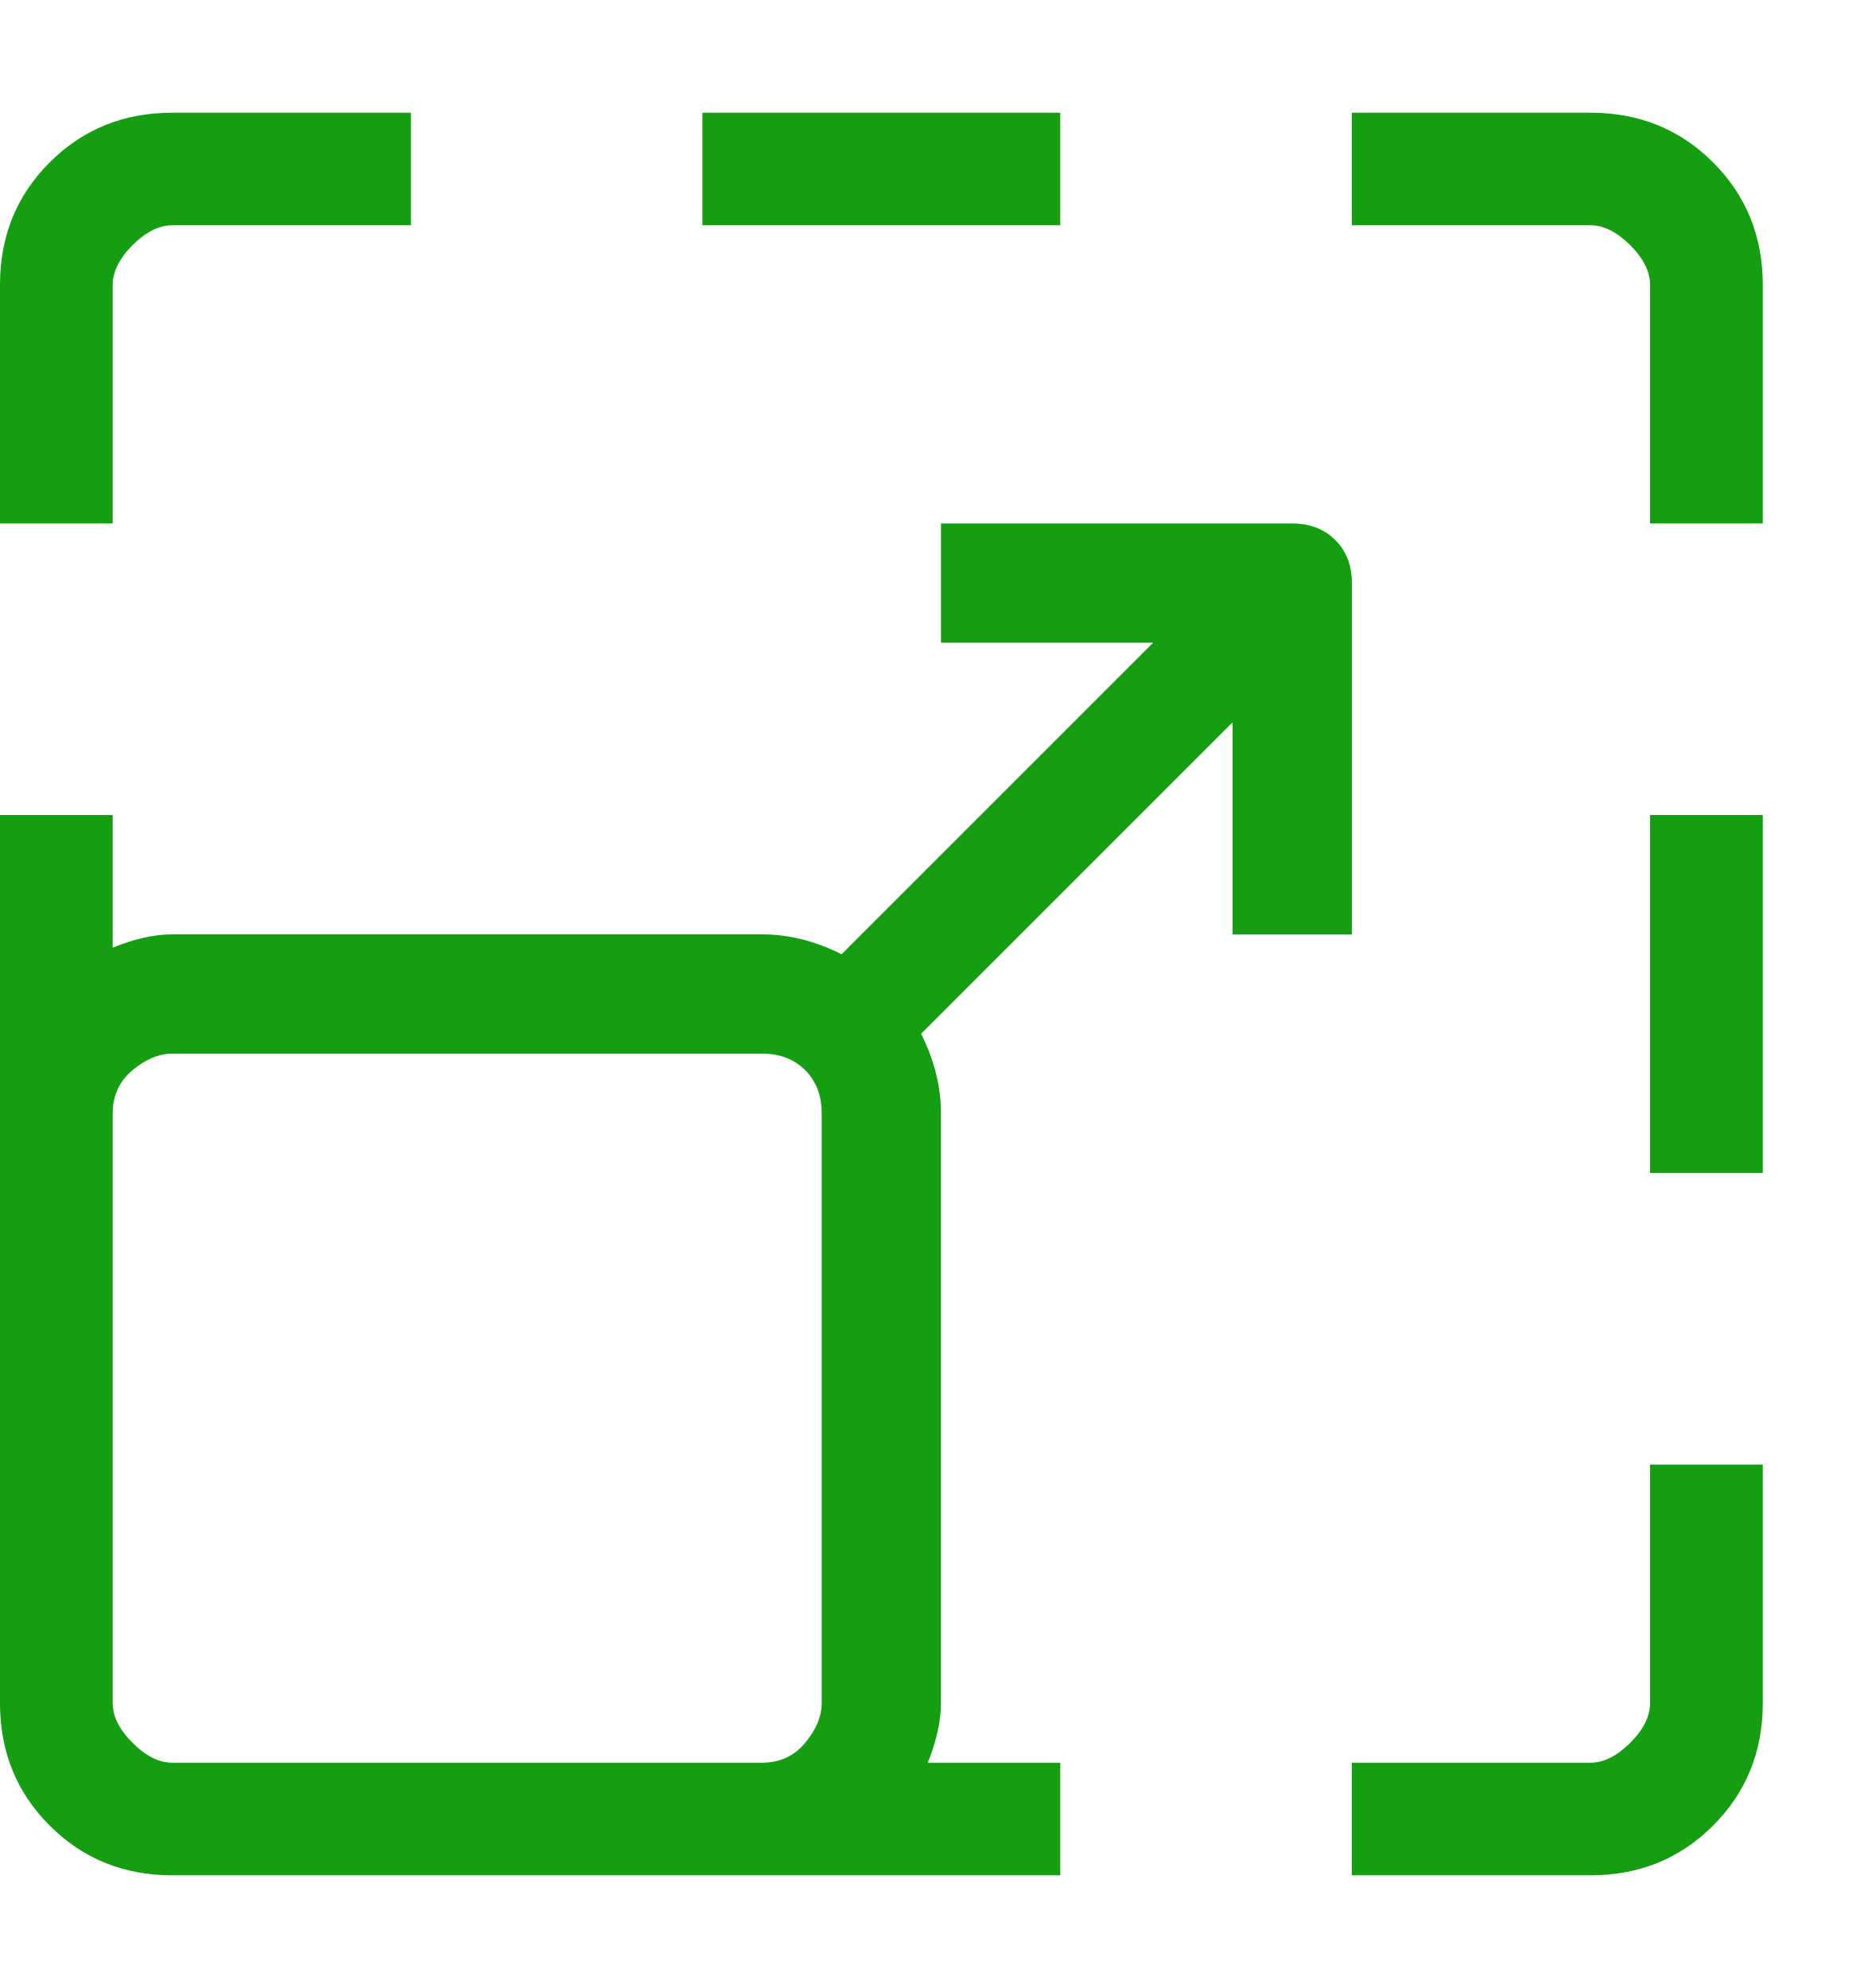
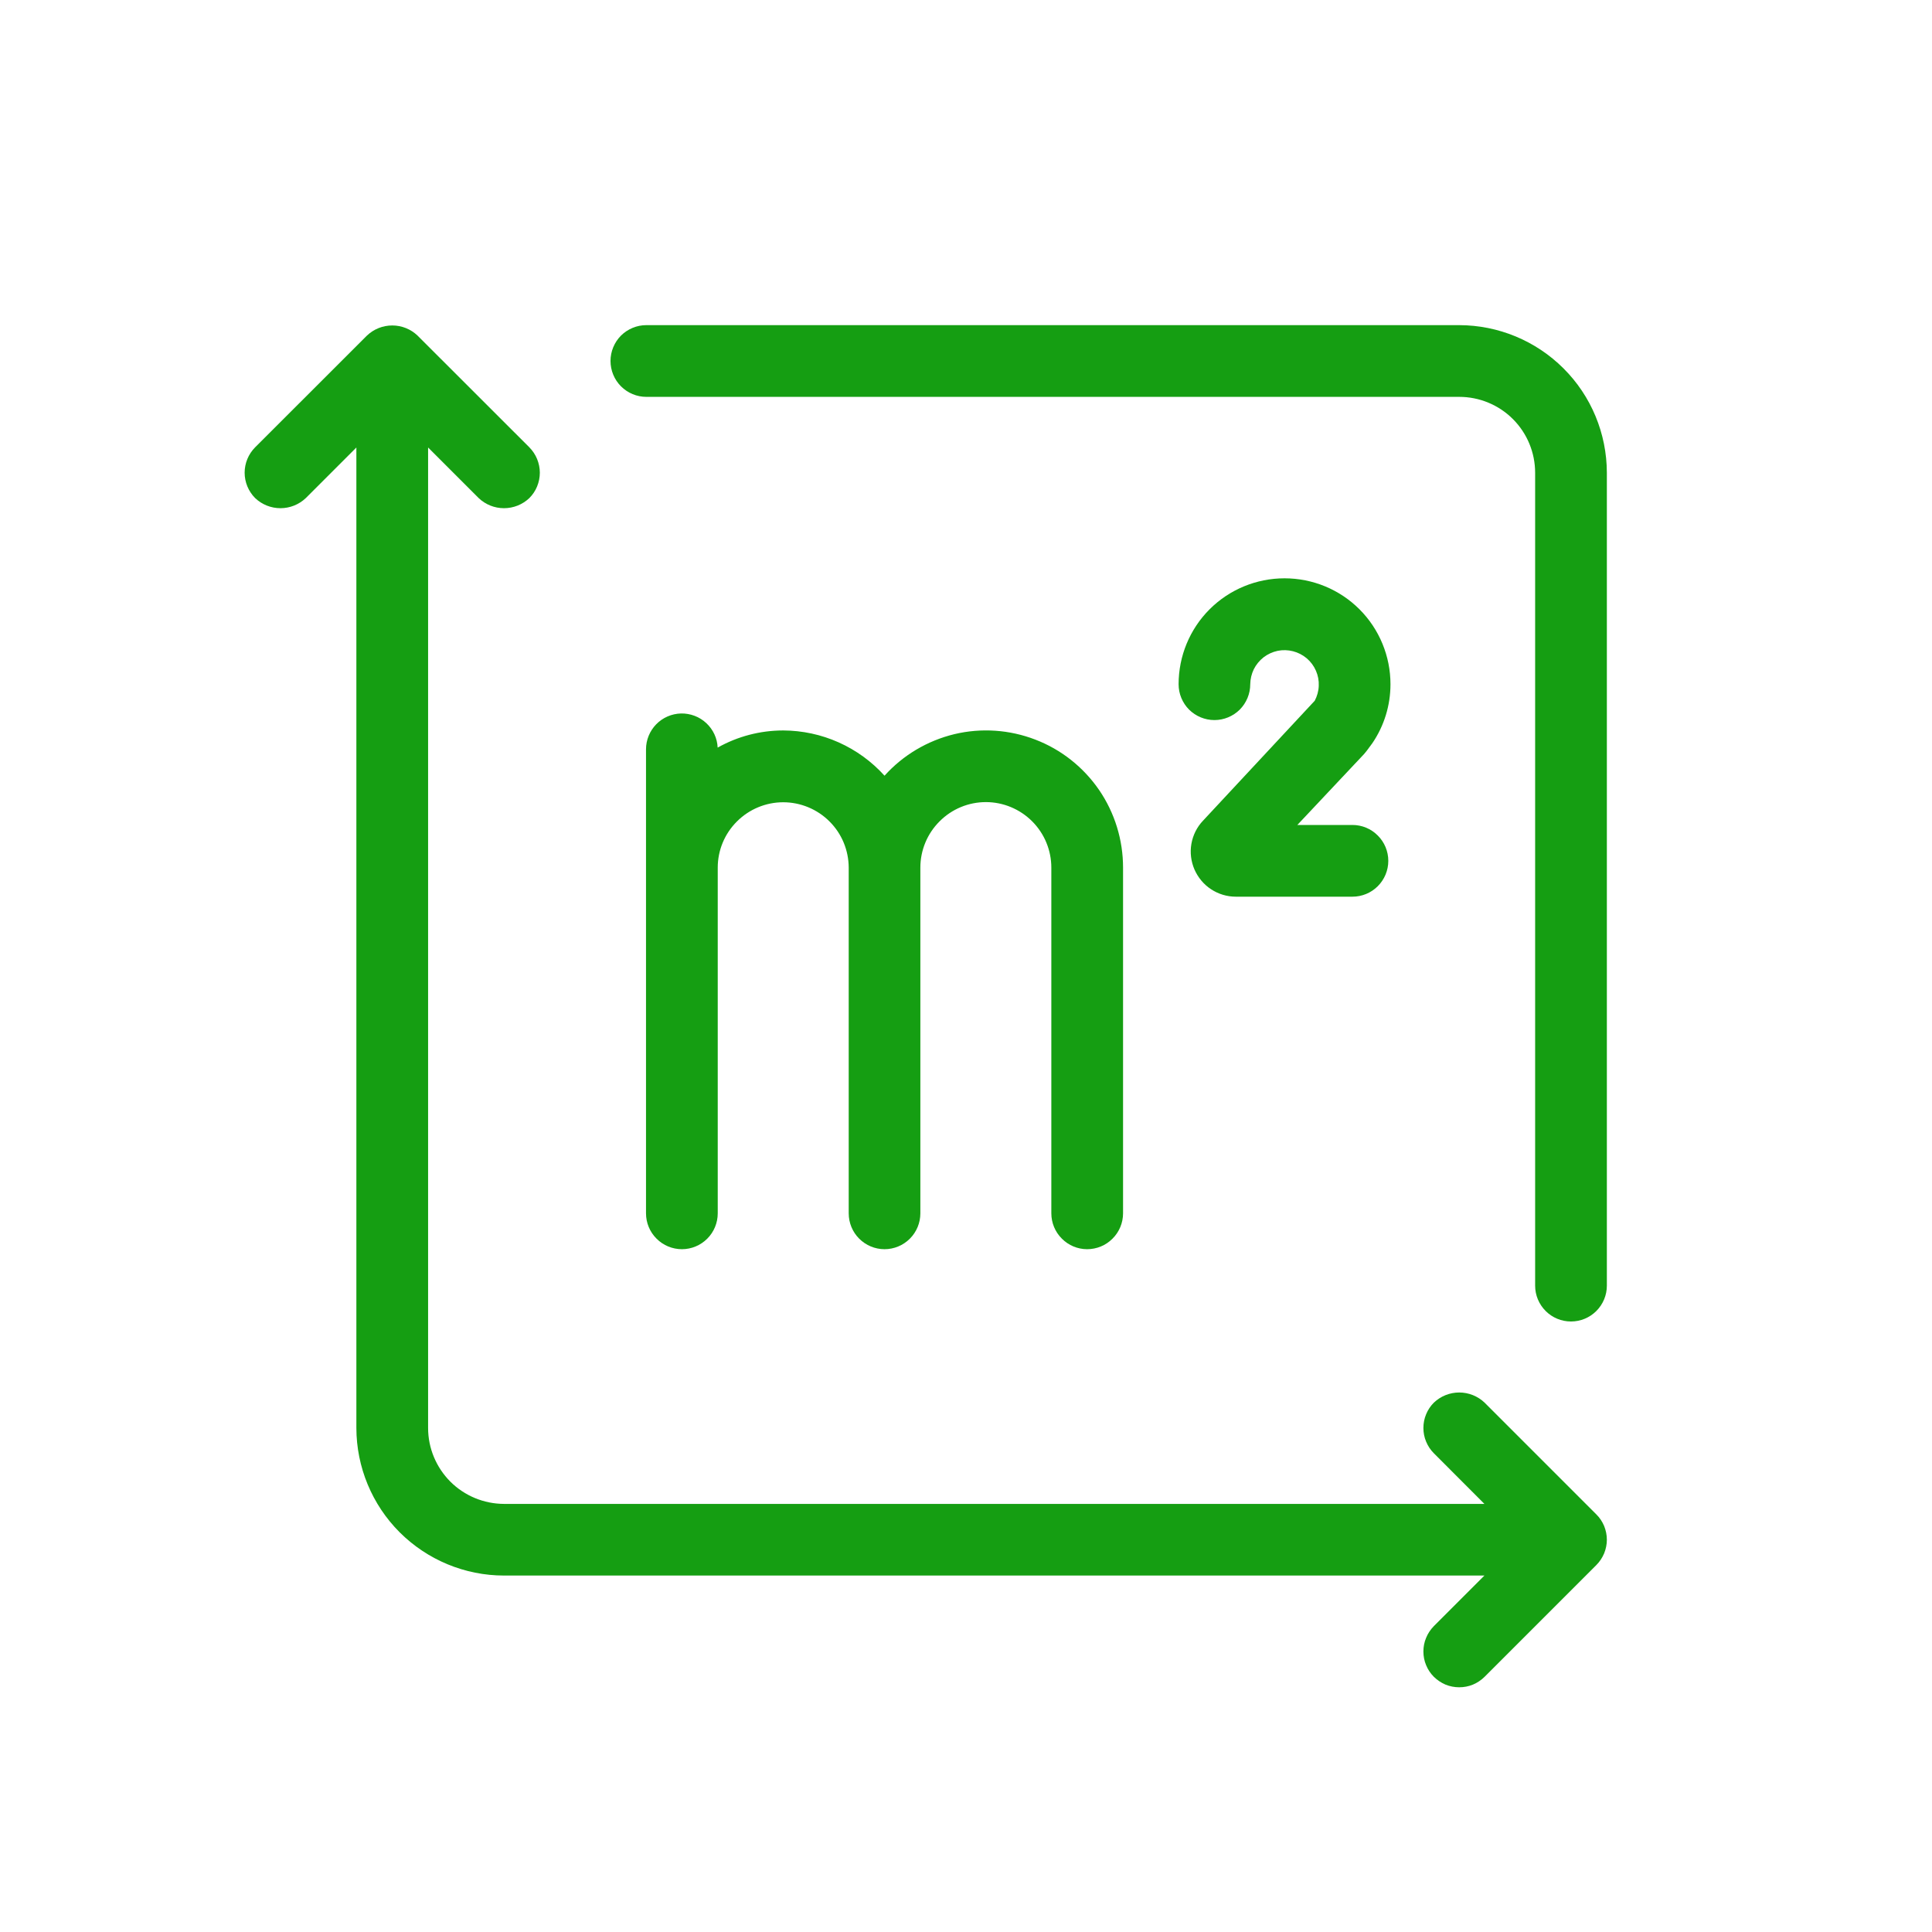
- <svg xmlns="http://www.w3.org/2000/svg" width="15" height="16" viewBox="0 0 15 16" fill="none">
-   <path d="M5.653 0.907H8.533V1.813H5.653V0.907ZM13.28 13.707C13.28 13.813 13.227 13.92 13.12 14.027C13.013 14.133 12.907 14.187 12.8 14.187H10.88V15.093H12.8C13.191 15.093 13.52 14.96 13.787 14.693C14.053 14.427 14.187 14.098 14.187 13.707V11.787H13.28V13.707ZM12.8 0.907H10.88V1.813H12.8C12.907 1.813 13.013 1.867 13.12 1.973C13.227 2.08 13.28 2.187 13.28 2.293V4.213H14.187V2.293C14.187 1.902 14.053 1.573 13.787 1.307C13.52 1.04 13.191 0.907 12.8 0.907ZM0.907 2.293C0.907 2.187 0.96 2.08 1.067 1.973C1.173 1.867 1.28 1.813 1.387 1.813H3.307V0.907H1.387C0.996 0.907 0.667 1.04 0.4 1.307C0.133 1.573 0 1.902 0 2.293V4.213H0.907V2.293ZM13.28 6.56H14.187V9.44H13.28V6.56ZM10.88 7.52V4.693C10.88 4.551 10.836 4.435 10.747 4.347C10.658 4.258 10.542 4.213 10.4 4.213H7.573V5.173H9.28L6.773 7.68C6.56 7.573 6.347 7.52 6.133 7.52H1.387C1.244 7.52 1.084 7.555 0.907 7.627V6.56H0V13.707C0 14.098 0.133 14.427 0.4 14.693C0.667 14.96 0.996 15.093 1.387 15.093H8.533V14.187H7.467C7.538 14.009 7.573 13.849 7.573 13.707V8.96C7.573 8.747 7.52 8.533 7.413 8.32L9.92 5.813V7.52H10.88ZM1.387 14.187C1.28 14.187 1.173 14.133 1.067 14.027C0.96 13.92 0.907 13.813 0.907 13.707V8.96C0.907 8.818 0.96 8.702 1.067 8.613C1.173 8.524 1.28 8.48 1.387 8.48H6.133C6.276 8.48 6.391 8.524 6.48 8.613C6.569 8.702 6.613 8.818 6.613 8.96V13.707C6.613 13.813 6.569 13.92 6.48 14.027C6.391 14.133 6.276 14.187 6.133 14.187H1.387Z" fill="#159E12" />
+ <svg xmlns="http://www.w3.org/2000/svg" width="24" height="24" viewBox="0 0 24 24" fill="none">
+   <mask id="mask0_686_2884" style="mask-type:alpha" maskUnits="userSpaceOnUse" x="0" y="0" width="24" height="24">
+     <rect width="24" height="24" fill="#D9D9D9" />
+   </mask>
+   <g mask="url(#mask0_686_2884)">
+ </g>
+   <path d="M18.127 4.039H8.029C7.911 4.039 7.798 4.086 7.714 4.169C7.631 4.253 7.584 4.366 7.584 4.484C7.584 4.602 7.631 4.716 7.714 4.799C7.798 4.883 7.911 4.93 8.029 4.93H18.127C18.377 4.93 18.617 5.029 18.794 5.206C18.971 5.383 19.07 5.623 19.07 5.873V15.971C19.07 16.089 19.117 16.202 19.201 16.286C19.284 16.369 19.397 16.416 19.515 16.416C19.634 16.416 19.747 16.369 19.83 16.286C19.914 16.202 19.961 16.089 19.961 15.971V5.873C19.96 5.386 19.767 4.92 19.423 4.577C19.079 4.233 18.613 4.04 18.127 4.039Z" fill="#159E12" />
+   <path d="M18.442 17.424C18.357 17.343 18.244 17.298 18.127 17.298C18.01 17.298 17.897 17.343 17.812 17.424C17.771 17.465 17.738 17.514 17.716 17.568C17.693 17.622 17.682 17.68 17.682 17.739C17.682 17.797 17.693 17.855 17.716 17.909C17.738 17.963 17.771 18.012 17.812 18.053L18.44 18.682H6.261C6.011 18.681 5.771 18.582 5.594 18.405C5.418 18.228 5.318 17.989 5.318 17.739V5.559L5.946 6.187C6.031 6.268 6.143 6.313 6.261 6.313C6.378 6.313 6.491 6.268 6.576 6.187C6.617 6.146 6.65 6.097 6.672 6.043C6.694 5.989 6.706 5.931 6.706 5.872C6.706 5.814 6.694 5.756 6.672 5.702C6.65 5.648 6.617 5.599 6.576 5.557L5.187 4.169C5.103 4.088 4.99 4.043 4.873 4.043C4.755 4.043 4.643 4.088 4.558 4.169L3.169 5.557C3.086 5.641 3.039 5.754 3.039 5.872C3.039 5.99 3.086 6.103 3.169 6.187C3.254 6.268 3.367 6.313 3.484 6.313C3.601 6.313 3.714 6.268 3.799 6.187L4.427 5.559V17.739C4.428 18.225 4.621 18.691 4.965 19.035C5.309 19.378 5.775 19.572 6.261 19.572H18.44L17.812 20.2C17.771 20.242 17.738 20.291 17.716 20.345C17.693 20.399 17.682 20.457 17.682 20.515C17.682 20.574 17.693 20.632 17.716 20.686C17.738 20.74 17.771 20.789 17.812 20.83C17.854 20.871 17.903 20.904 17.957 20.927C18.011 20.949 18.069 20.96 18.127 20.96C18.186 20.96 18.243 20.949 18.297 20.927C18.351 20.904 18.401 20.871 18.442 20.83L19.83 19.442C19.872 19.4 19.904 19.351 19.927 19.297C19.949 19.243 19.961 19.185 19.961 19.127C19.961 19.068 19.949 19.011 19.927 18.956C19.904 18.902 19.872 18.853 19.83 18.812L18.442 17.424Z" fill="#159E12" />
+   <path d="M13.505 15.518C13.623 15.518 13.737 15.471 13.82 15.387C13.904 15.304 13.951 15.19 13.951 15.072V10.778C13.951 10.434 13.848 10.098 13.654 9.814C13.459 9.53 13.183 9.311 12.862 9.188C12.541 9.064 12.19 9.04 11.855 9.12C11.521 9.201 11.218 9.38 10.988 9.636C10.829 9.46 10.635 9.319 10.418 9.222C10.201 9.125 9.967 9.075 9.73 9.074C9.444 9.074 9.164 9.147 8.915 9.287C8.91 9.171 8.859 9.062 8.774 8.983C8.689 8.903 8.576 8.861 8.46 8.863C8.344 8.866 8.233 8.914 8.152 8.997C8.071 9.08 8.025 9.192 8.025 9.308V15.072C8.025 15.191 8.072 15.304 8.156 15.387C8.239 15.471 8.353 15.518 8.471 15.518C8.589 15.518 8.702 15.471 8.786 15.387C8.869 15.304 8.916 15.191 8.916 15.072V10.778C8.916 10.562 9.002 10.356 9.155 10.204C9.307 10.052 9.514 9.966 9.729 9.966C9.945 9.966 10.152 10.052 10.304 10.204C10.457 10.356 10.542 10.562 10.543 10.778V15.072C10.543 15.191 10.59 15.304 10.673 15.387C10.757 15.471 10.87 15.518 10.988 15.518C11.106 15.518 11.219 15.471 11.303 15.387C11.386 15.304 11.433 15.191 11.433 15.072V10.778C11.433 10.562 11.519 10.355 11.672 10.203C11.824 10.05 12.031 9.964 12.247 9.964C12.462 9.964 12.669 10.05 12.822 10.203C12.974 10.355 13.06 10.562 13.06 10.778V15.072C13.06 15.19 13.107 15.304 13.191 15.387C13.274 15.471 13.387 15.518 13.505 15.518Z" fill="#159E12" />
+   <path d="M16.977 9.328L17.048 9.232C17.195 9.016 17.273 8.761 17.273 8.5C17.273 8.151 17.135 7.816 16.888 7.569C16.641 7.322 16.306 7.184 15.957 7.184C15.608 7.184 15.273 7.322 15.026 7.569C14.779 7.816 14.641 8.151 14.641 8.5C14.641 8.618 14.688 8.731 14.771 8.815C14.855 8.898 14.968 8.945 15.086 8.945C15.204 8.945 15.317 8.898 15.401 8.815C15.484 8.731 15.531 8.618 15.531 8.5C15.532 8.435 15.547 8.372 15.575 8.314C15.604 8.256 15.646 8.205 15.697 8.165C15.748 8.126 15.807 8.099 15.871 8.085C15.934 8.072 16 8.074 16.062 8.09C16.125 8.106 16.183 8.136 16.233 8.178C16.282 8.22 16.321 8.272 16.347 8.332C16.373 8.391 16.385 8.455 16.382 8.52C16.38 8.584 16.362 8.648 16.332 8.705L14.944 10.195C14.869 10.274 14.819 10.374 14.8 10.482C14.781 10.59 14.795 10.701 14.838 10.801C14.882 10.901 14.953 10.987 15.045 11.047C15.136 11.107 15.243 11.139 15.352 11.139H16.8C16.919 11.139 17.032 11.092 17.115 11.009C17.199 10.925 17.246 10.812 17.246 10.694C17.246 10.576 17.199 10.462 17.115 10.379C17.032 10.295 16.919 10.248 16.8 10.248H16.116L16.945 9.367C16.956 9.354 16.967 9.341 16.977 9.328Z" fill="#159E12" />
</svg>
